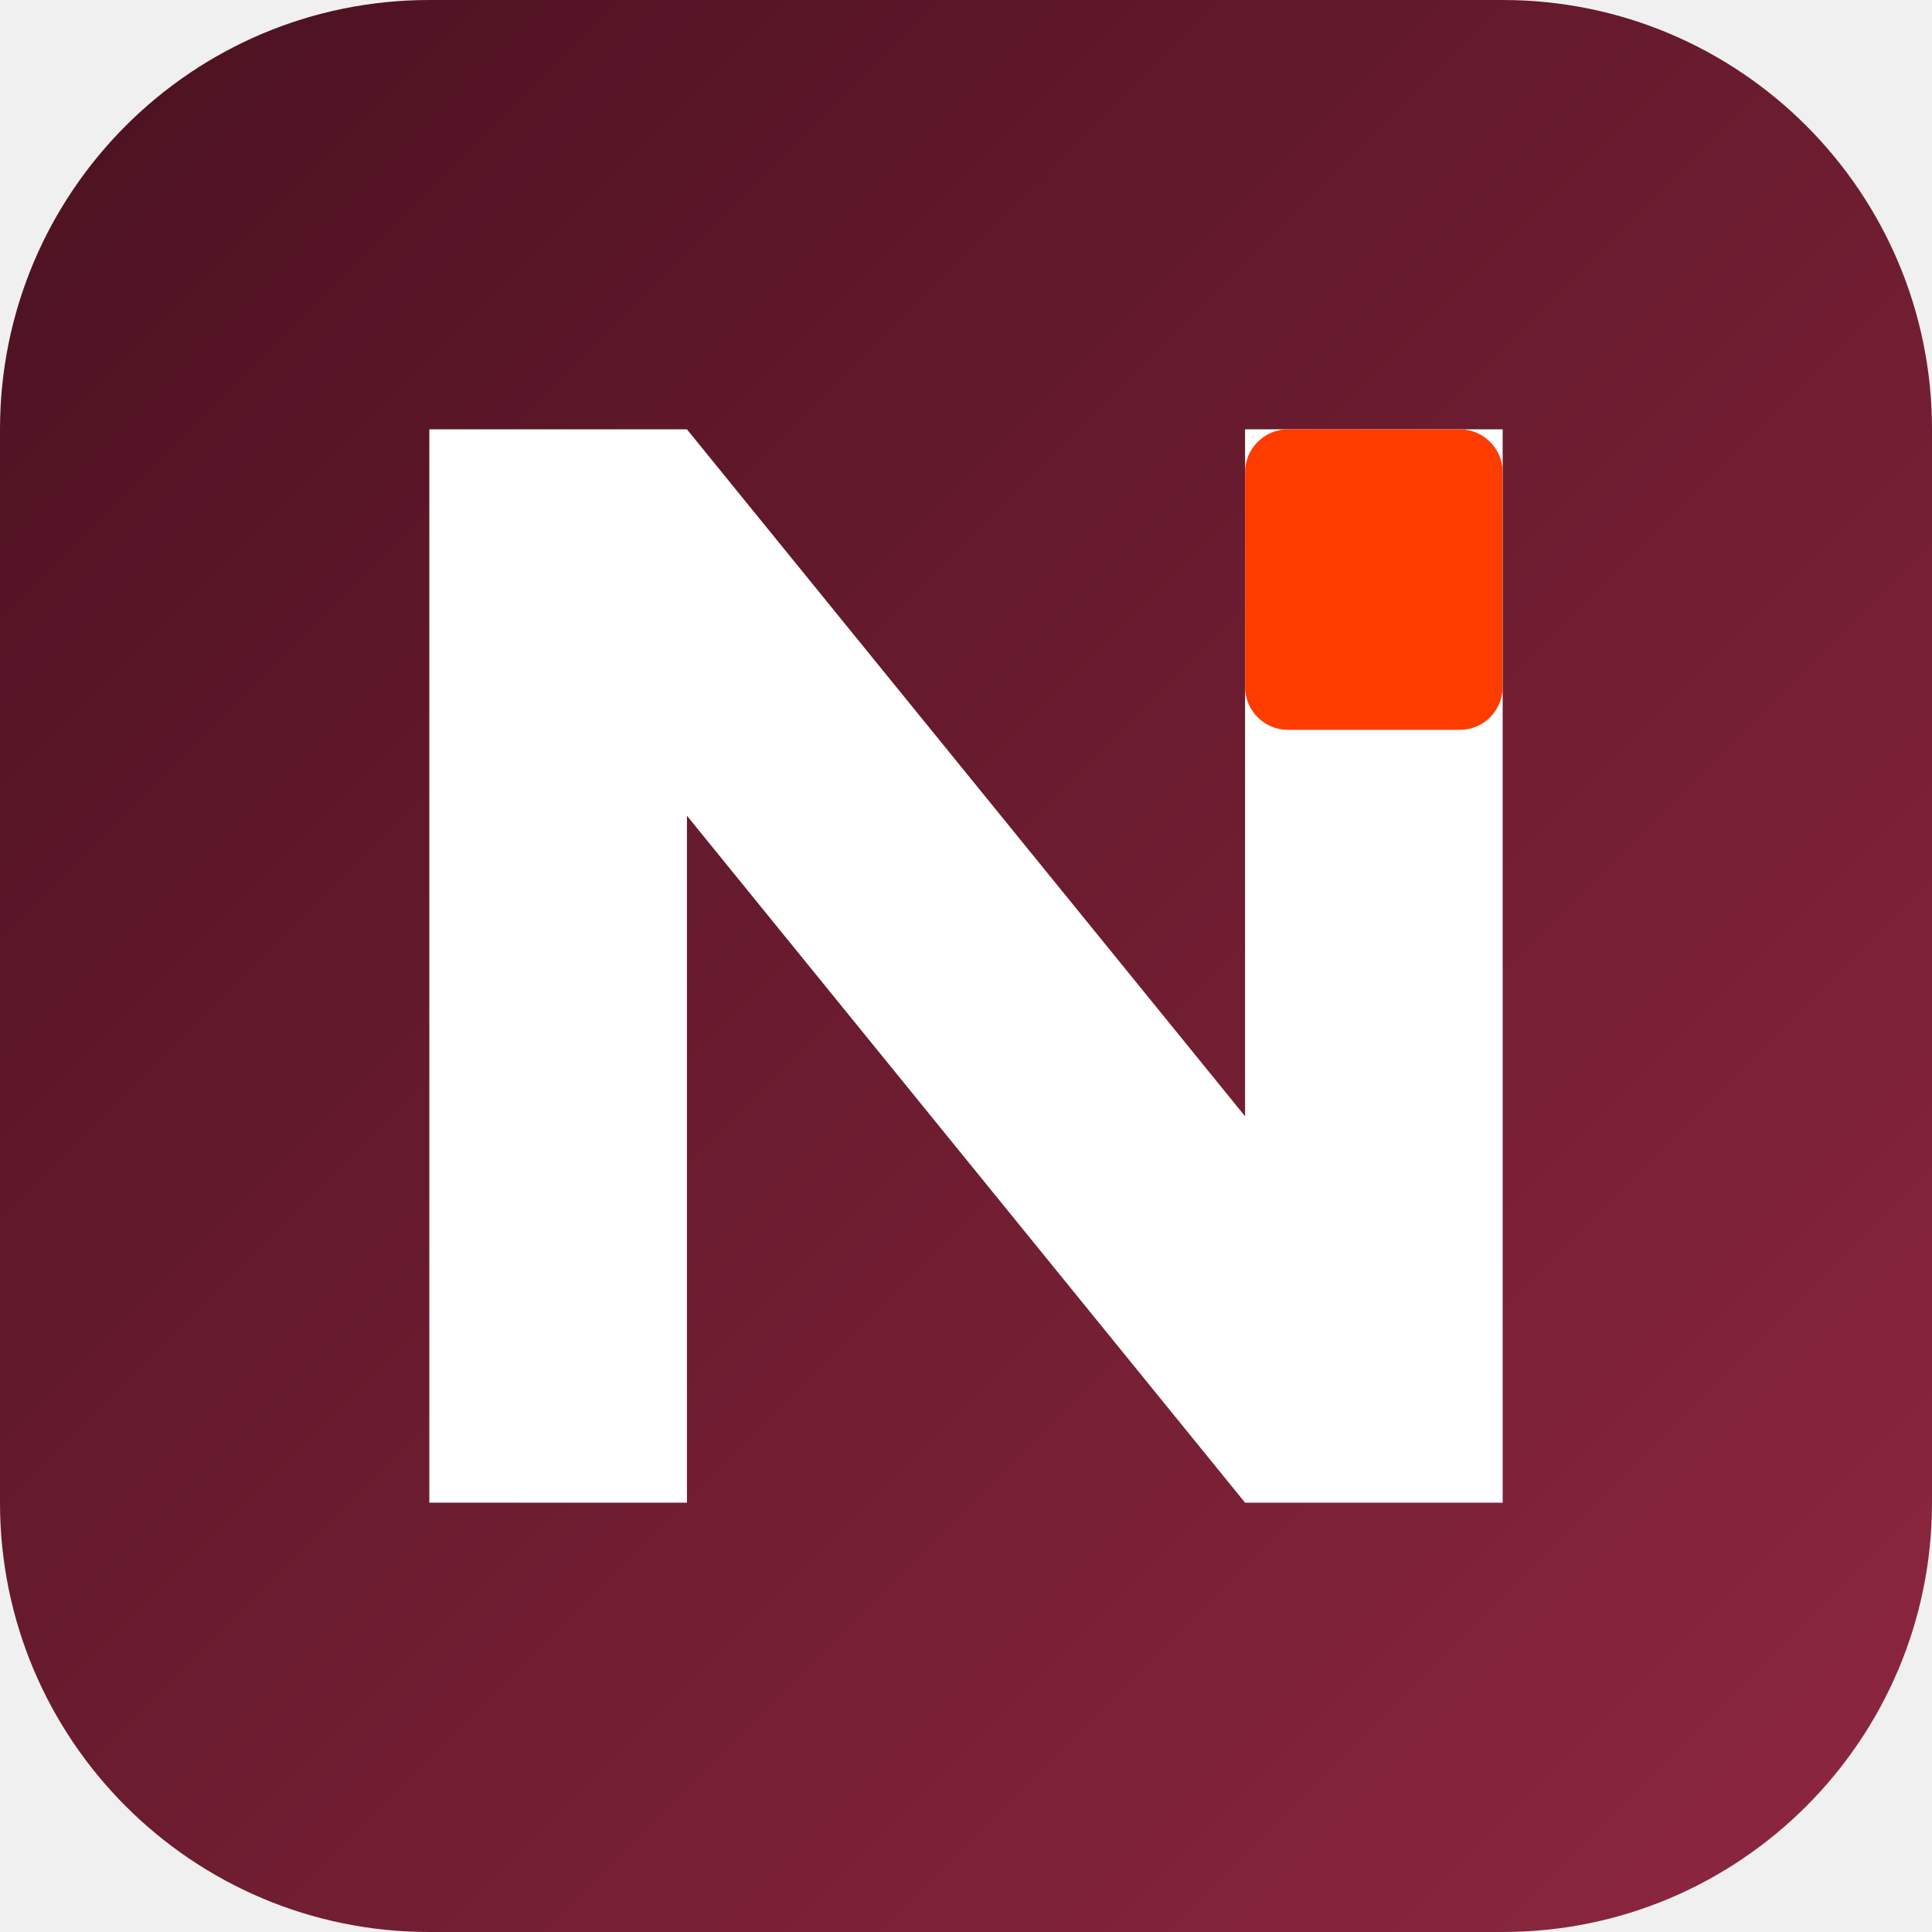
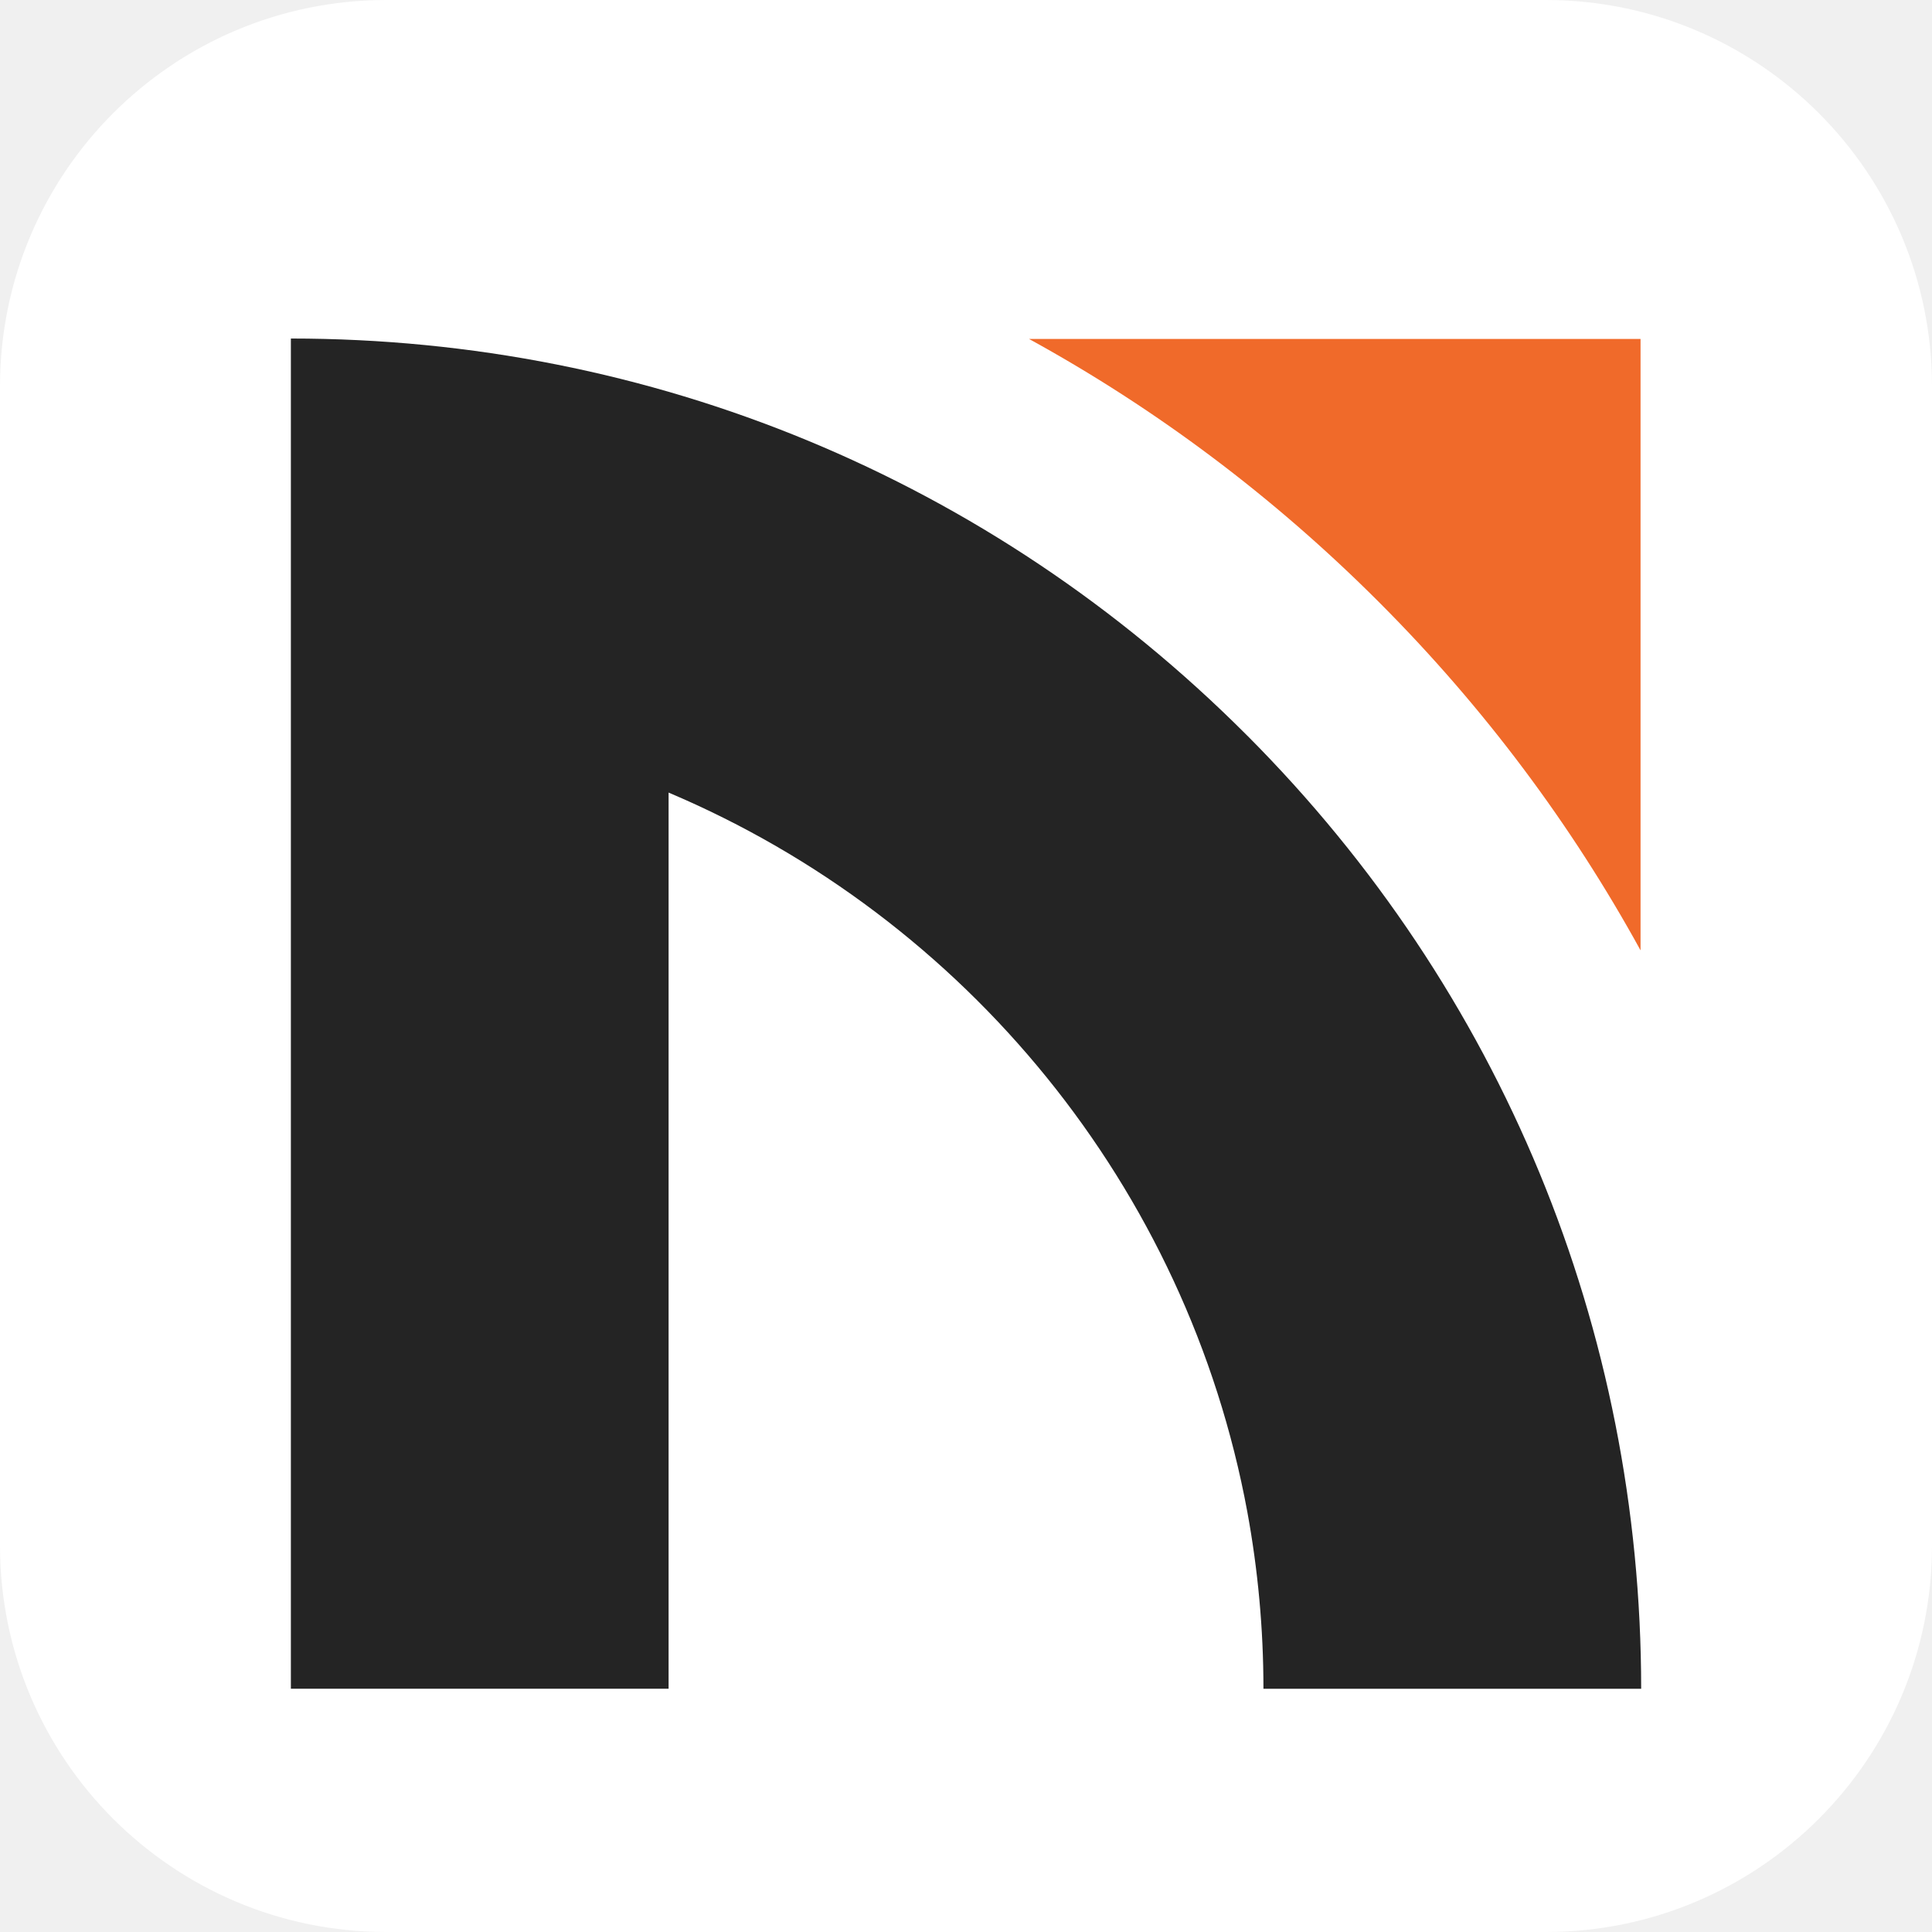
<svg xmlns="http://www.w3.org/2000/svg" width="180" height="180" viewBox="0 0 180 180" fill="none">
-   <defs>
-     <linearGradient id="g" x1="0" y1="0" x2="180" y2="180" gradientUnits="userSpaceOnUse">
-       <stop stop-color="#4a1120" />
-       <stop offset="1" stop-color="#8e2740" />
-     </linearGradient>
-   </defs>
-   <rect width="180" height="180" rx="40" fill="url(#g)" />
-   <path d="M40 140V40h24l52 64V40h24v100h-24L64 76v64H40z" fill="#ffffff" />
-   <rect x="116" y="40" width="24" height="28" rx="4" fill="#FF3C00" />
+   <rect width="180" height="180" rx="36" fill="#fff" />
+   <g transform="translate(90 90) scale(0.37) translate(-200 -188)">
+     <path fill="#242424" d="M247.33 128.11C247.18 127.96 247.06 127.84 246.91 127.69C180.95 61.73 93.27 25.41 0 25.41V123.09V374.58H93.68H97.68V142.83C174.43 175.3 231.82 244.82 247.34 328.84C250.07 343.68 251.51 358.97 251.51 374.59H349.19C349.19 281.52 313.01 194.01 247.34 128.11H247.33Z" transform="matrix(0.9737098 0 0 0.9737098 30 5.258033)" />
+     <path fill="#F06A2A" d="M281.63 93.82L281.65 93.85L281.68 93.87C308.61 120.88 331.17 151.1 349.03 183.63V25.52H190.89C223.66 43.499 254.05 66.24 281.21 93.4L281.63 93.82Z" transform="matrix(0.9737098 0 0 0.9737098 30 5.258033)" />
+   </g>
</svg>
